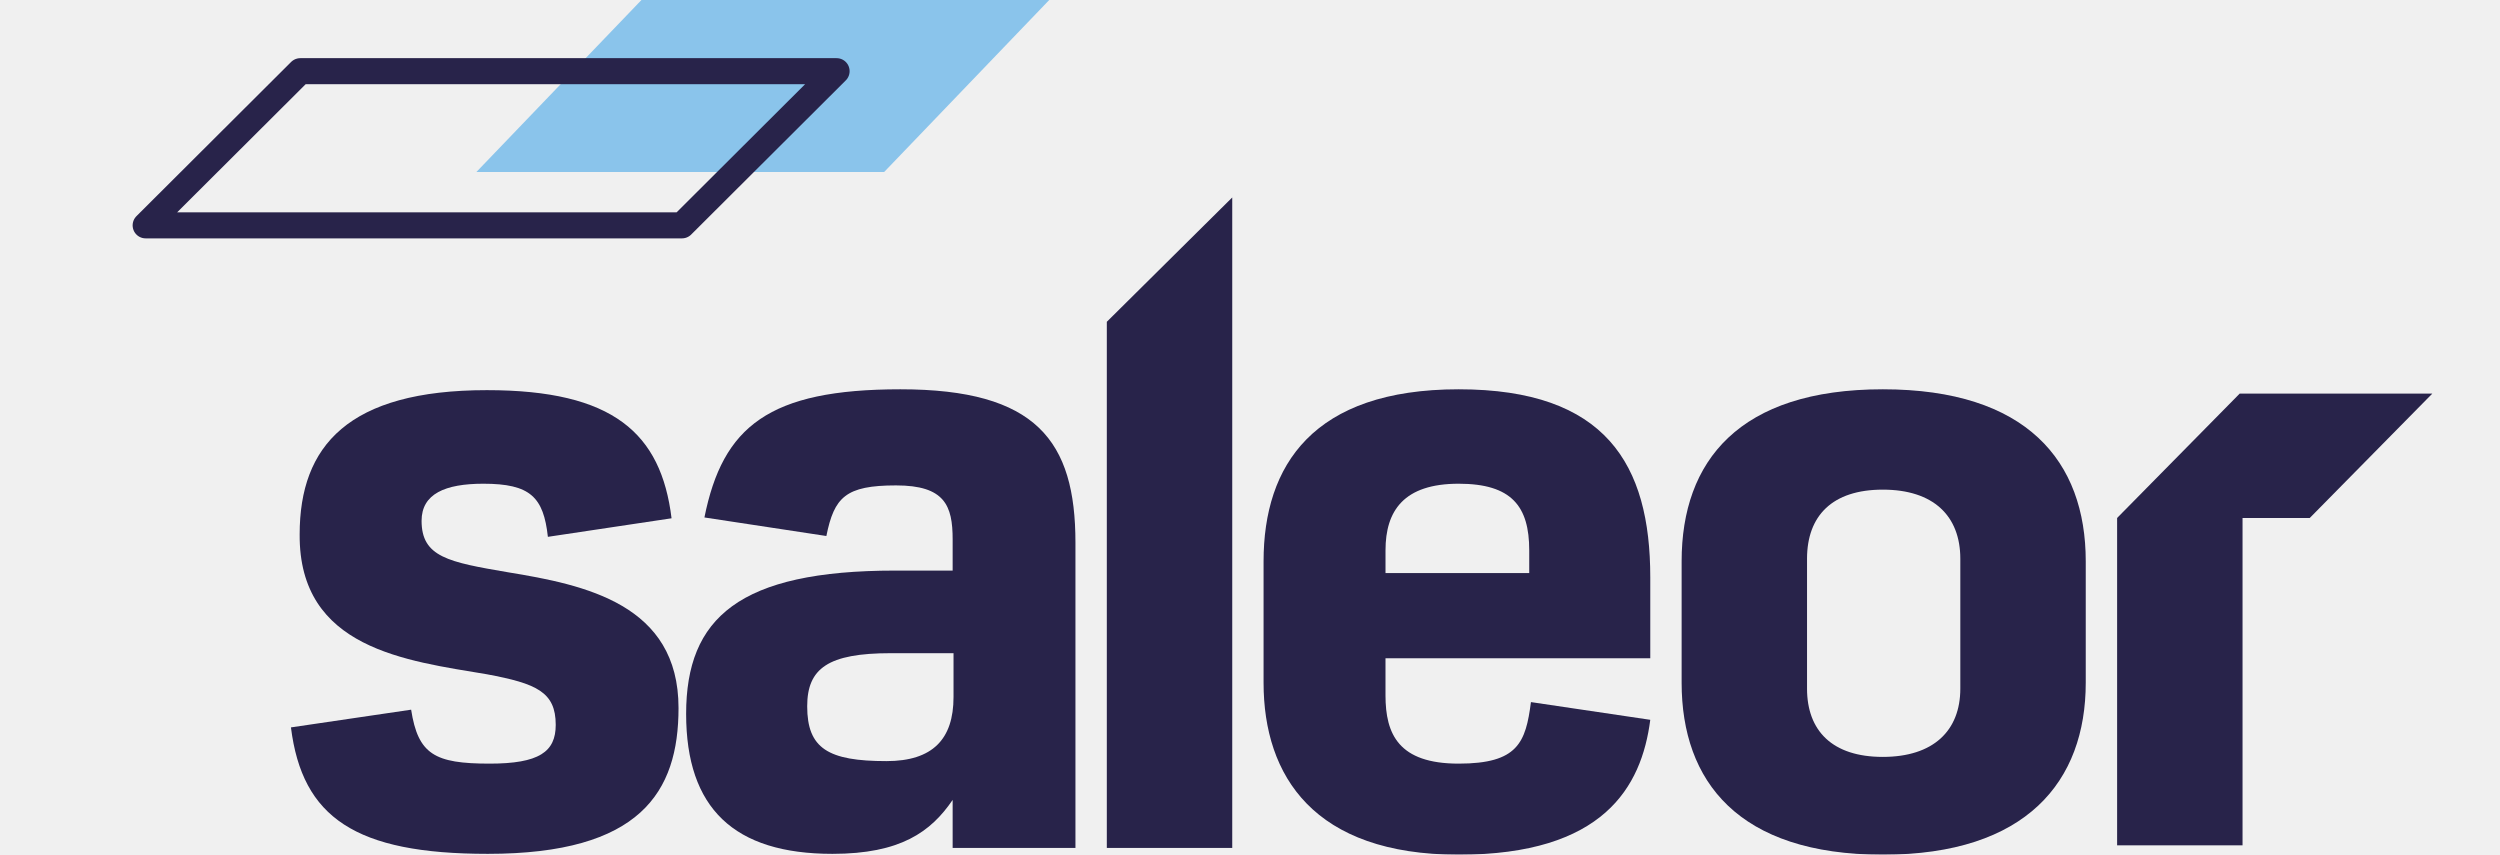
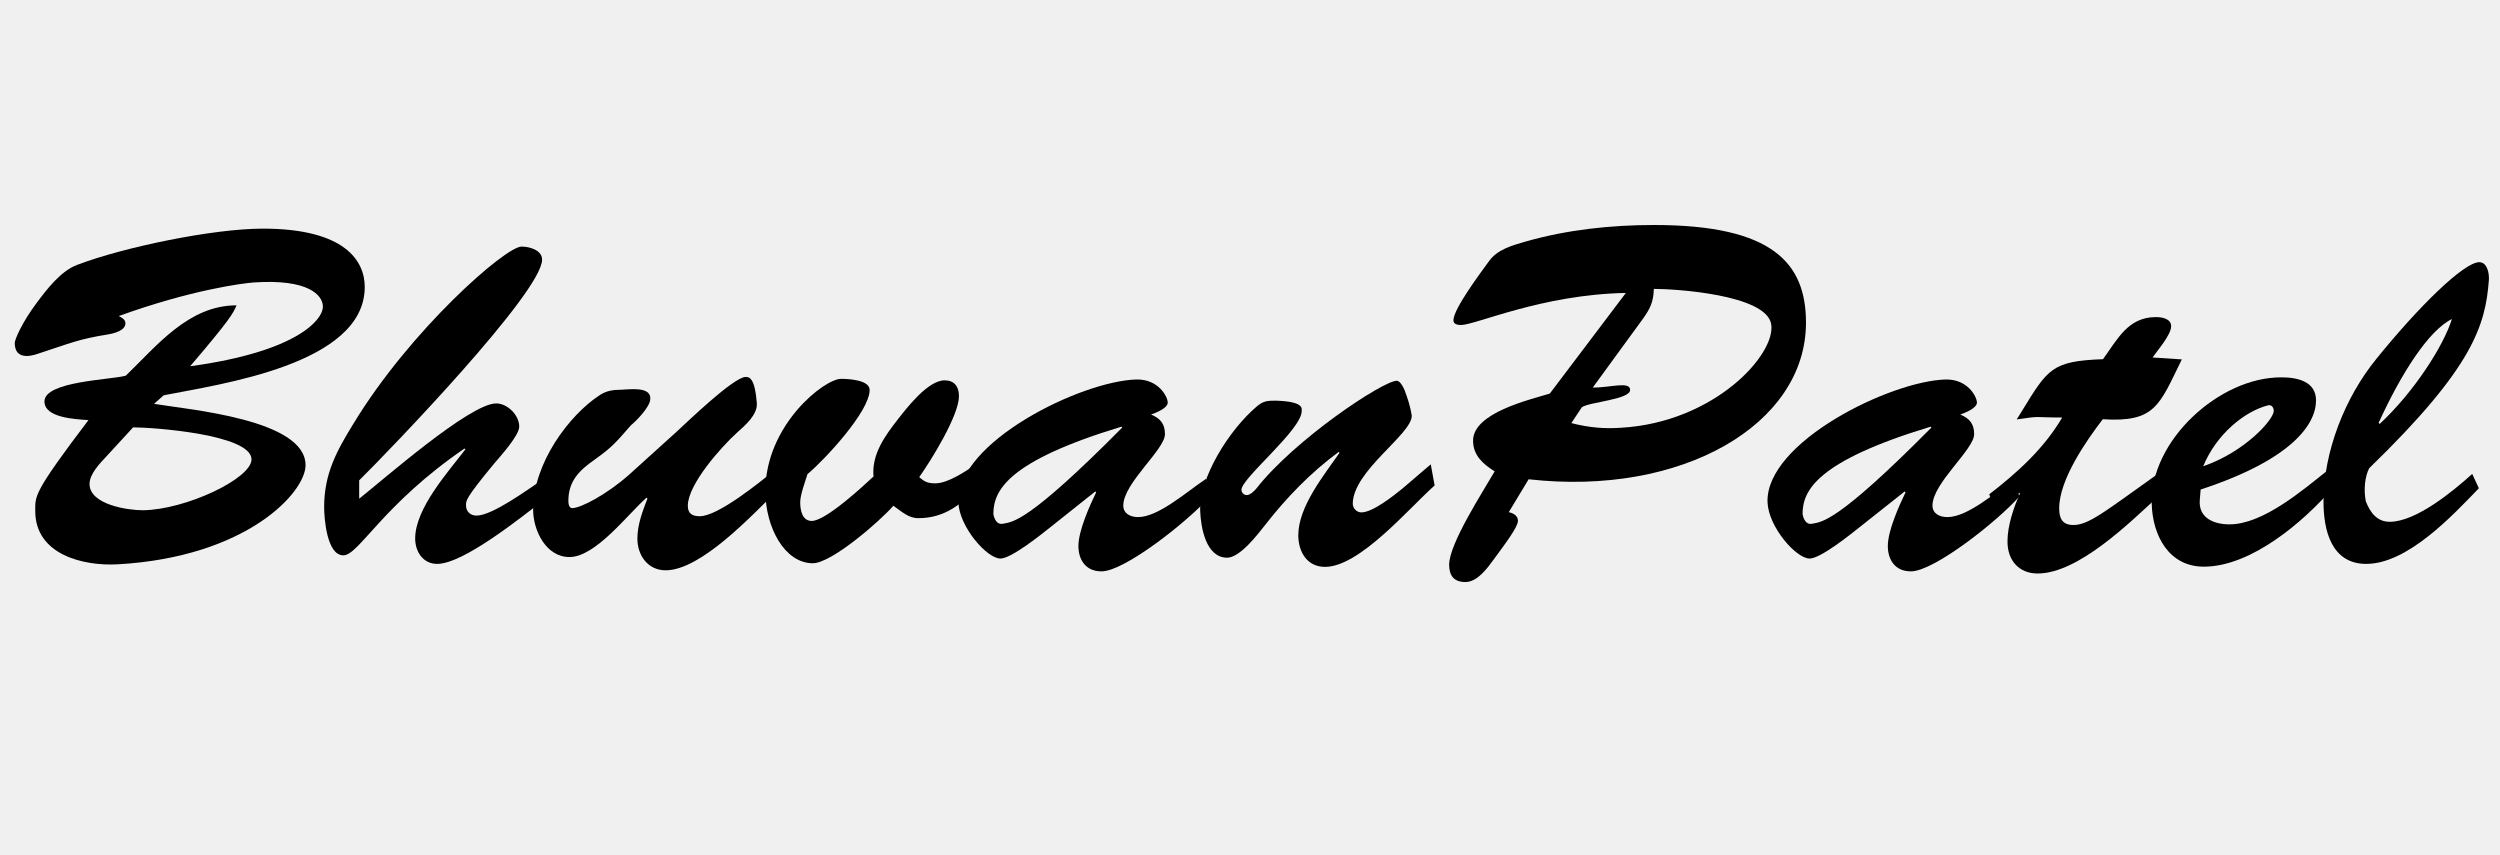
- <svg xmlns="http://www.w3.org/2000/svg" width="117" height="40" viewBox="0 0 110 40" fill="none">
-   <mask id="mask0" mask-type="alpha" maskUnits="userSpaceOnUse" x="0" y="1" width="117" height="39">
-     <path fill-rule="evenodd" clip-rule="evenodd" d="M0 1.453H116.146V40H0V1.453Z" fill="white" />
-   </mask>
-   <g mask="url(#mask0)">
-     <path fill-rule="evenodd" clip-rule="evenodd" d="M19.328 39.96C26.461 39.96 28.255 37.08 28.255 33.134C28.255 28.281 23.893 27.373 20.265 26.781C17.494 26.308 16.23 26.071 16.23 24.375C16.23 23.112 17.331 22.638 19.124 22.638C21.325 22.638 21.937 23.27 22.141 25.124L27.929 24.256C27.439 20.271 25.198 18.259 19.287 18.259C12.806 18.259 10.524 20.863 10.524 25.006C10.483 30.372 15.537 30.924 19.287 31.556C21.61 31.99 22.508 32.384 22.508 33.923C22.508 35.186 21.733 35.738 19.41 35.738C16.842 35.738 16.067 35.304 15.741 33.213L10.116 34.042C10.646 38.264 13.132 39.96 19.328 39.96Z" fill="#28234A" />
-     <path fill-rule="evenodd" clip-rule="evenodd" d="M37.987 35.62C35.255 35.62 34.277 35.028 34.277 33.055C34.277 31.279 35.255 30.569 38.19 30.569H41.125V32.621C41.125 34.594 40.147 35.62 37.987 35.62ZM35.459 39.96C38.639 39.96 40.065 38.934 41.084 37.435V39.684H46.831V25.4C46.831 20.626 44.997 18.219 38.639 18.219C32.484 18.219 30.323 19.955 29.467 24.217L35.174 25.085C35.541 23.27 36.071 22.717 38.435 22.717C40.718 22.717 41.084 23.664 41.084 25.243V26.703H38.394C31.098 26.703 28.611 28.912 28.611 33.41C28.611 37.83 30.853 39.96 35.459 39.96Z" fill="#28234A" />
-     <path fill-rule="evenodd" clip-rule="evenodd" d="M48.299 39.684H54.169V9.241L48.299 15.06V39.684Z" fill="#28234A" />
-     <path fill-rule="evenodd" clip-rule="evenodd" d="M61.342 26.82V25.755C61.342 23.901 62.199 22.638 64.766 22.638C67.253 22.638 68.068 23.703 68.068 25.755V26.82H61.342ZM64.765 40C71.532 40 73.325 36.843 73.733 33.687L68.148 32.858C67.904 34.752 67.537 35.738 64.765 35.738C61.953 35.738 61.341 34.357 61.341 32.542V30.806H73.733V27.018C73.733 21.731 71.654 18.219 64.765 18.219C57.958 18.219 55.635 21.77 55.635 26.269V31.951C55.635 36.33 57.999 40 64.765 40Z" fill="#28234A" />
-     <path fill-rule="evenodd" clip-rule="evenodd" d="M84.616 40C91.341 40 94.113 36.567 94.113 31.951V26.269C94.113 21.573 91.341 18.219 84.616 18.219C77.89 18.219 75.2 21.573 75.2 26.269V31.951C75.2 36.567 77.85 40 84.616 40ZM84.615 35.423C82.251 35.423 81.069 34.2 81.069 32.227V26.15C81.069 24.138 82.251 22.915 84.615 22.915C86.979 22.915 88.243 24.138 88.243 26.15V32.227C88.243 34.2 86.979 35.423 84.615 35.423Z" fill="#28234A" />
-     <path fill-rule="evenodd" clip-rule="evenodd" d="M104.597 24.241H101.451V39.561H95.581V24.241H95.581L101.316 18.422H110.331L104.597 24.241Z" fill="#28234A" />
+ <svg xmlns="http://www.w3.org/2000/svg" version="1.1" id="Layer_1" x="0px" y="0px" viewBox="0 0 117 40" style="enable-background:new 0 0 117 40;" xml:space="preserve">
+   <g>
+     <path d="M14.3,21.77c0,1.28-2.76,4.3-8.79,4.64c-1.61,0.09-3.86-0.45-3.86-2.49c0-0.72-0.11-0.83,2.49-4.26   c-0.63-0.04-2.06-0.11-2.06-0.87c0-0.96,3.14-1.01,3.81-1.21c1.46-1.41,2.94-3.29,5.18-3.29c-0.16,0.38-0.31,0.67-2.17,2.85   c5.07-0.69,6.25-2.22,6.21-2.82c-0.02-0.49-0.65-1.28-3.25-1.1c-0.52,0.04-2.89,0.34-6.3,1.57c0.13,0.07,0.31,0.16,0.31,0.34   c0,0.34-0.52,0.47-0.81,0.52c-1.39,0.22-1.82,0.43-3.12,0.85c-0.2,0.07-0.45,0.16-0.69,0.16c-0.38,0-0.56-0.22-0.56-0.61   c0-0.16,0.34-0.96,1.03-1.88c0.47-0.63,1.12-1.48,1.88-1.77c2.17-0.83,6.37-1.7,8.7-1.7c3.86,0,4.77,1.52,4.77,2.73   c0,3.63-6.79,4.55-9.41,5.07l-0.45,0.4C8.81,19.17,14.3,19.62,14.3,21.77z M4.97,21.37c-0.29,0.31-0.78,0.81-0.78,1.28   c0,0.96,1.77,1.23,2.49,1.23c2-0.02,5.09-1.48,5.09-2.38c0-1.17-4.62-1.5-5.54-1.5L4.97,21.37z" />
+     <path d="M16.81,23.34c1.1-0.87,5.18-4.46,6.41-4.46c0.54,0,1.08,0.56,1.08,1.08c0,0.43-0.9,1.41-1.17,1.73   c-1.39,1.68-1.32,1.75-1.32,1.97c0,0.29,0.22,0.47,0.49,0.47c0.74,0,2.38-1.21,3.03-1.64l0.11,0.92c-1.03,0.78-3.74,2.98-4.98,2.98   c-0.67,0-1.03-0.58-1.03-1.19c0-1.41,1.55-3.12,2.35-4.17l-0.04-0.04c-3.83,2.62-4.95,5-5.67,5c-0.78,0-0.9-1.75-0.9-2.26   c0-1.55,0.58-2.62,1.37-3.9c2.65-4.37,7.11-8.29,7.87-8.29c0.36,0,0.96,0.16,0.96,0.61c0,1.52-7.13,8.92-8.56,10.33V23.34z" />
+     <path d="M31.67,20.2c0.47-0.43,2.67-2.56,3.23-2.56c0.18,0,0.43,0.07,0.52,1.23c0.04,0.54-0.56,1.05-0.92,1.37   c-0.72,0.65-2.31,2.42-2.31,3.43c0,0.36,0.2,0.49,0.56,0.49c0.85,0,2.78-1.57,3.45-2.11l0.13,0.96c-1.14,1.1-3.52,3.68-5.18,3.68   c-0.83,0-1.32-0.7-1.32-1.48c0-0.67,0.25-1.3,0.47-1.88l-0.04-0.04c-0.87,0.76-2.38,2.78-3.61,2.78c-1.1,0-1.7-1.25-1.7-2.22   c0-2.17,1.68-4.42,3.12-5.36c0.31-0.2,0.61-0.25,0.99-0.25c0.31,0,1.46-0.2,1.37,0.47c-0.04,0.36-0.65,0.99-0.9,1.19   c-0.69,0.78-0.83,0.99-1.7,1.61c-0.7,0.49-1.23,0.99-1.23,1.93c0,0.11,0.02,0.34,0.18,0.34c0.4,0,1.64-0.65,2.69-1.59L31.67,20.2z" />
+     <path d="M44.21,17.8c0.45,0,0.67,0.29,0.67,0.74c0,0.9-1.3,3-1.86,3.79c0.25,0.22,0.4,0.29,0.76,0.29c0.58,0,1.41-0.56,1.91-0.9   l0.16,0.94c-0.78,0.9-1.61,1.59-2.87,1.59c-0.47,0-0.78-0.31-1.17-0.58c-0.63,0.72-2.89,2.69-3.77,2.69   c-1.32,0-2.22-1.68-2.22-3.38c0-3.09,2.76-5.25,3.54-5.25c0.31,0,1.34,0.04,1.34,0.52c0,1.01-2.11,3.27-2.91,3.94   c-0.11,0.36-0.34,0.96-0.34,1.32c0,0.36,0.09,0.87,0.54,0.87c0.65,0,2.42-1.64,2.89-2.08c-0.09-1.03,0.52-1.88,1.12-2.65   C42.43,19.1,43.42,17.8,44.21,17.8z" />
+     <path d="M49.2,24.64c-0.43,0.34-1.86,1.5-2.38,1.5c-0.63,0-1.93-1.48-1.97-2.64c-0.09-2.8,5.74-5.67,8.34-5.74   c1.03-0.02,1.46,0.81,1.46,1.08s-0.58,0.49-0.78,0.56c0.43,0.18,0.65,0.43,0.65,0.92c0,0.72-1.95,2.29-1.95,3.34   c0,0.38,0.34,0.54,0.69,0.54c0.94,0,2.22-1.14,3.18-1.79l0.18,0.83c-0.96,1.1-3.97,3.5-5.07,3.5c-0.74,0-1.08-0.54-1.08-1.19   c0-0.72,0.54-1.91,0.83-2.51l-0.04-0.04L49.2,24.64z M46.49,24.06c0.02,0.11,0.11,0.52,0.45,0.45c0.45-0.09,1.14-0.02,5.58-4.5   l-0.04-0.04C47.14,21.59,46.49,22.96,46.49,24.06z" />
+     <path d="M66.96,21.73l0.18,0.99c-1.19,1.05-3.5,3.81-5.13,3.81c-0.85,0-1.25-0.72-1.25-1.48c0-1.34,1.21-2.82,1.93-3.86l-0.04-0.04   c-1.3,0.96-2.44,2.13-3.45,3.43c-0.34,0.43-1.17,1.52-1.77,1.52c-0.99,0-1.23-1.41-1.26-2.17c-0.07-1.55,1.35-3.81,2.65-4.91   c0.29-0.25,0.49-0.27,0.87-0.27c1.34,0.04,1.23,0.36,1.23,0.49c0,0.87-2.82,3.14-2.82,3.68c0,0.13,0.11,0.25,0.25,0.25   c0.16,0,0.36-0.2,0.45-0.31c1.79-2.29,5.92-5.04,6.57-5.04c0.09,0,0.22,0.11,0.36,0.43c0.13,0.34,0.27,0.74,0.34,1.21   c0,0.87-2.76,2.58-2.76,4.12c0,0.2,0.18,0.4,0.4,0.4c0.54,0,1.52-0.79,1.93-1.12L66.96,21.73z" />
+     <path d="M70.61,23.97c0.2,0.04,0.43,0.16,0.43,0.4c0,0.29-0.56,1.03-1.14,1.82c-0.29,0.4-0.76,1.05-1.32,1.05   c-0.54,0-0.76-0.31-0.76-0.81c0-0.99,1.59-3.43,2.13-4.37c-0.54-0.34-1.01-0.74-1.01-1.44c0-1.3,2.64-1.91,3.59-2.2l3.56-4.71   c-3.92,0.07-7.04,1.5-7.71,1.5c-0.13,0-0.36-0.02-0.36-0.22c0-0.54,1.3-2.26,1.66-2.76c0.4-0.56,1.08-0.74,1.7-0.92   c1.95-0.56,4.01-0.78,6.03-0.78c5.56,0,7.11,1.79,7.11,4.57c0,4.77-5.81,8.14-12.98,7.33L70.61,23.97z M74.54,18.14   c0.83,0,1.75-0.31,1.75,0.11c0,0.45-1.91,0.56-2.26,0.81l-0.49,0.74c0.83,0.22,1.59,0.27,2.31,0.22c4.39-0.25,7.29-3.45,7.04-4.86   c-0.25-1.37-4.46-1.64-5.49-1.64c-0.02,0.6-0.16,0.9-0.49,1.37L74.54,18.14z" />
+     <path d="M87.07,24.64c-0.43,0.34-1.86,1.5-2.38,1.5c-0.63,0-1.93-1.48-1.97-2.64c-0.09-2.8,5.74-5.67,8.34-5.74   c1.03-0.02,1.46,0.81,1.46,1.08s-0.58,0.49-0.78,0.56c0.43,0.18,0.65,0.43,0.65,0.92c0,0.72-1.95,2.29-1.95,3.34   c0,0.38,0.34,0.54,0.7,0.54c0.94,0,2.22-1.14,3.18-1.79l0.18,0.83c-0.96,1.1-3.97,3.5-5.07,3.5c-0.74,0-1.08-0.54-1.08-1.19   c0-0.72,0.54-1.91,0.83-2.51l-0.04-0.04L87.07,24.64z M84.36,24.06c0.02,0.11,0.11,0.52,0.45,0.45c0.45-0.09,1.14-0.02,5.58-4.5   l-0.04-0.04C85.01,21.59,84.36,22.96,84.36,24.06z" />
+     <path d="M102.11,16.82c-1.05,2.13-1.23,2.96-3.7,2.8c-0.76,0.99-2.04,2.82-2.04,4.17c0,0.49,0.16,0.78,0.67,0.78   c0.72,0,1.52-0.67,3.86-2.33l0.11,0.99c-1.32,1.21-3.74,3.61-5.65,3.61c-0.87,0-1.41-0.61-1.41-1.5c0-0.74,0.29-1.59,0.58-2.24   l-0.04-0.04l-1.14,0.92l-0.25-0.85c1.34-1.03,2.58-2.17,3.41-3.59c-1.37,0-0.94-0.09-2.13,0.09l0.25-0.4   c1.21-1.97,1.39-2.33,3.79-2.42c0.67-0.92,1.17-1.97,2.47-1.97c0.29,0,0.72,0.07,0.72,0.43c0,0.4-0.65,1.14-0.87,1.46L102.11,16.82   z" />
+     <path d="M109.19,22.82c-1.37,1.59-3.83,3.7-6.05,3.7c-1.64,0-2.4-1.46-2.44-2.94c-0.09-2.94,3.16-5.94,6.08-5.92   c0.72,0,1.61,0.18,1.61,1.08c0,1.1-1.1,2.76-5.4,4.17l-0.04,0.49c-0.07,0.85,0.67,1.14,1.39,1.14c1.59,0,3.47-1.64,4.66-2.58   L109.19,22.82z M106.41,19.22c0-0.16-0.11-0.29-0.27-0.25c-1.12,0.29-2.42,1.37-3.03,2.85C105.09,21.14,106.44,19.6,106.41,19.22z" />
+     <path d="M116.01,22.85c-1.23,1.28-3.34,3.54-5.27,3.54c-1.64,0-2-1.59-2-2.91c0-2.35,1.01-4.89,2.47-6.68   c1.97-2.44,4.1-4.53,4.82-4.53c0.38,0,0.47,0.54,0.45,0.83c-0.16,2.13-0.74,4.1-5.6,8.81c-0.2,0.38-0.27,1.01-0.16,1.55   c0.2,0.52,0.52,0.96,1.12,0.96c1.23,0,2.96-1.43,3.86-2.24L116.01,22.85z M111.37,19.84c1.59-1.48,2.98-3.63,3.38-4.91   c-1.1,0.54-2.38,2.56-3.43,4.86L111.37,19.84z" />
  </g>
-   <path fill-rule="evenodd" clip-rule="evenodd" d="M26.52 0L18.795 8.049H37.879L45.604 0H26.52Z" fill="#8AC4EB" />
-   <path fill-rule="evenodd" clip-rule="evenodd" d="M10.554 3.331L3.316 10.547H28.416L35.653 3.331H10.554Z" stroke="#28234A" stroke-width="1.218" stroke-linecap="round" stroke-linejoin="round" />
</svg>
